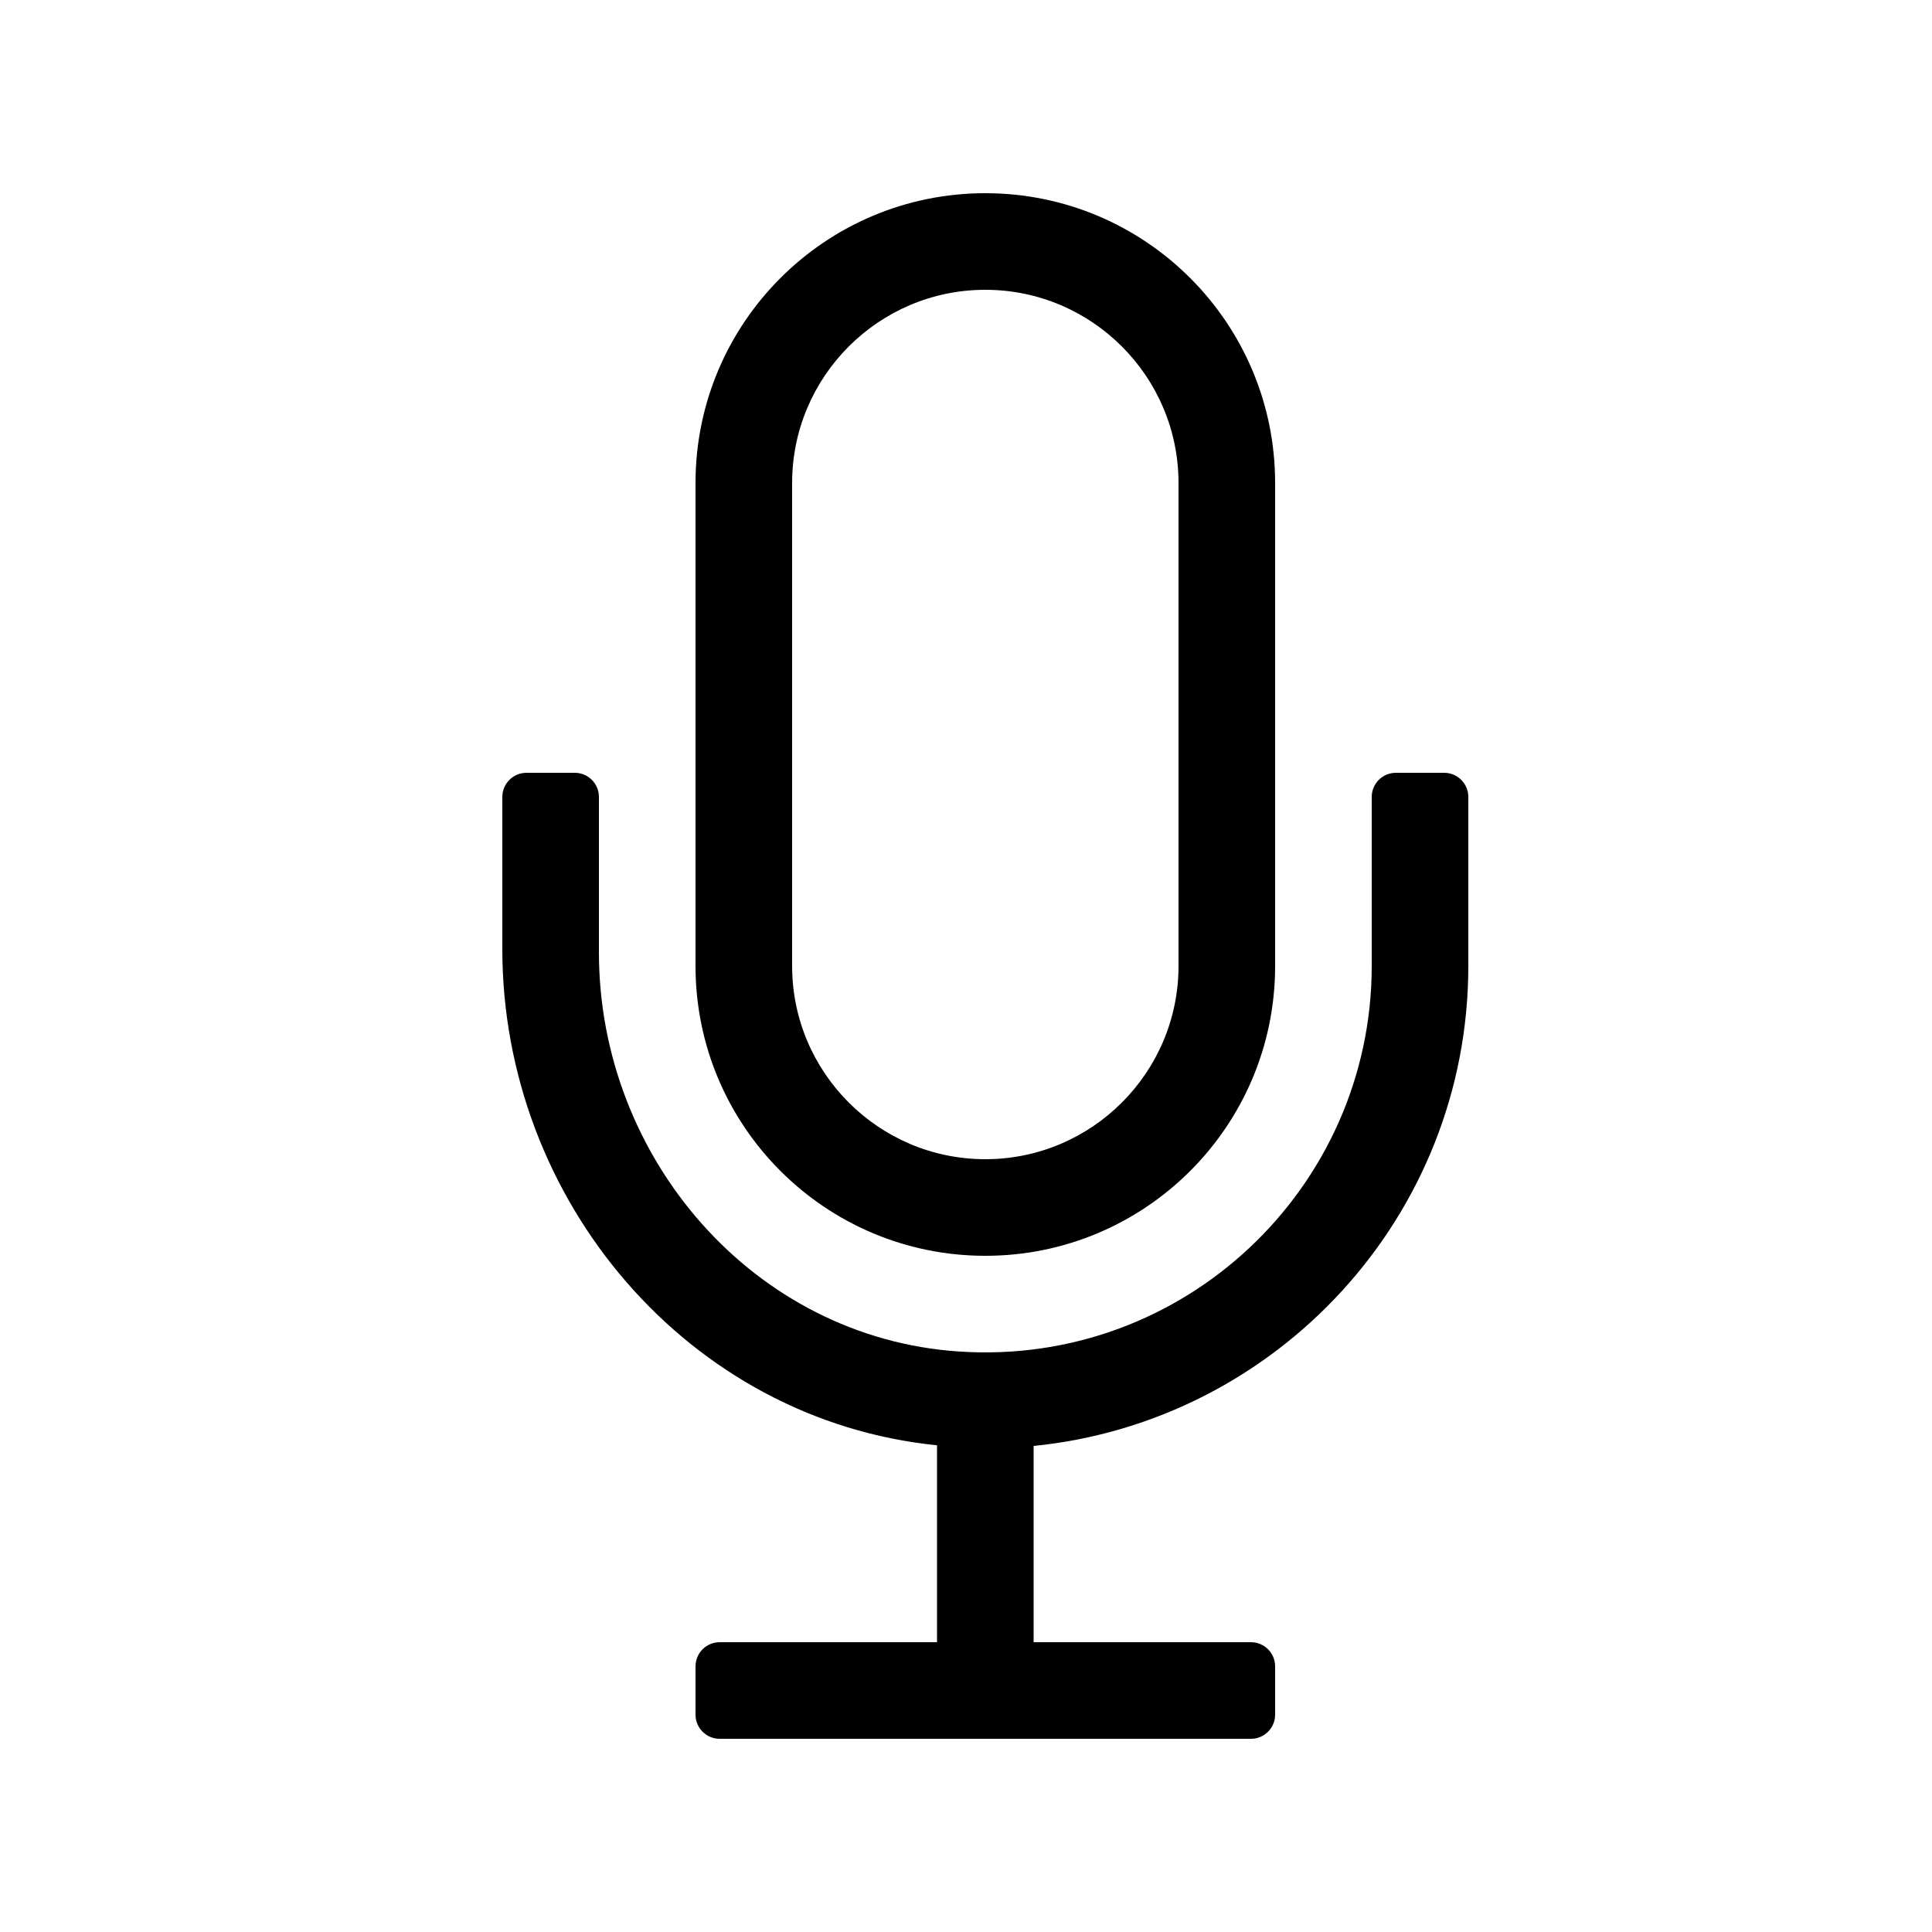
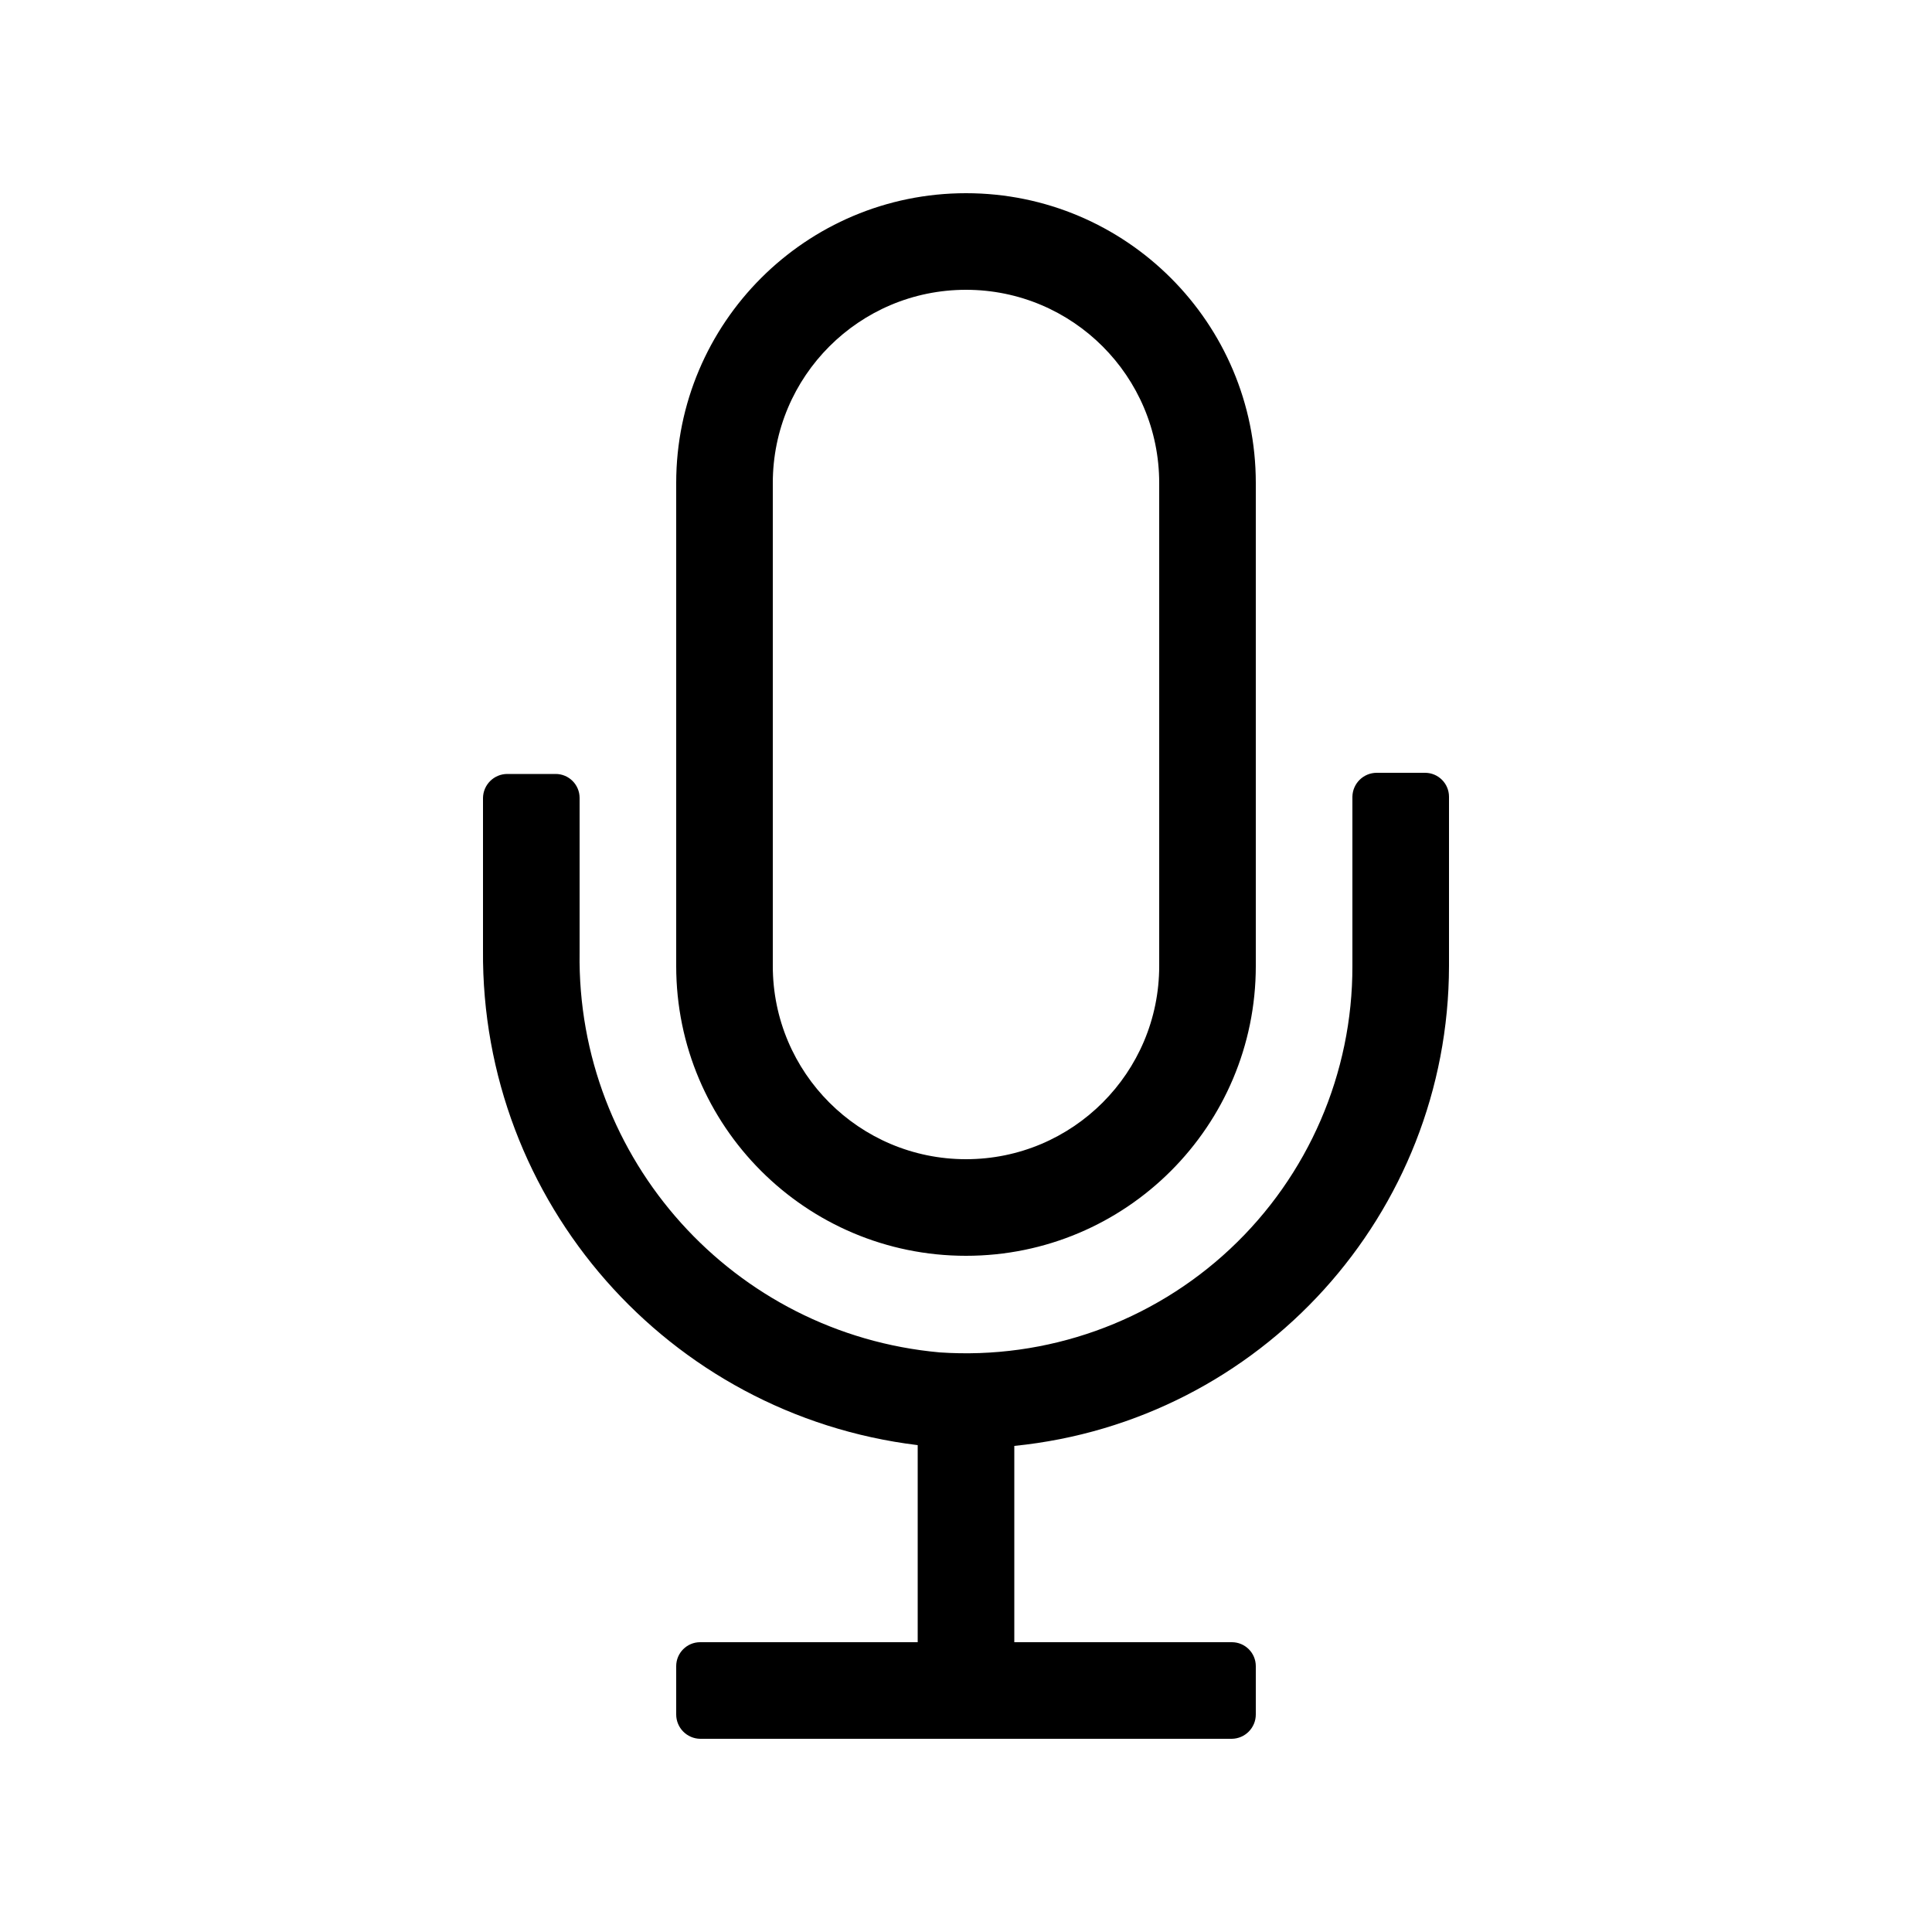
- <svg xmlns="http://www.w3.org/2000/svg" width="50px" height="50px" viewBox="0 0 50 50" version="1.1">
-   <g id="AT/ICO/FA-Microphone" stroke="none" stroke-width="1" fill="none" fill-rule="evenodd">
-     <path d="M25.5,32.5 C29.642,32.5 33,29.142 33,25 L33,12.5 C33,8.358 29.642,5 25.5,5 C21.358,5 18,8.358 18,12.5 L18,25 C18,29.142 21.358,32.5 25.5,32.5 Z M20.5,12.5 C20.5,9.743 22.743,7.5 25.5,7.5 C28.257,7.5 30.5,9.743 30.5,12.5 L30.5,25 C30.5,27.757 28.257,30 25.5,30 C22.743,30 20.5,27.757 20.5,25 L20.5,12.5 Z M37.375,20 L36.125,20 C35.78,20 35.5,20.28 35.5,20.625 L35.5,25 C35.5,30.739 30.641,35.366 24.818,34.977 C19.508,34.623 15.5,29.97 15.5,24.648 L15.5,20.625 C15.5,20.28 15.22,20 14.875,20 L13.625,20 C13.28,20 13,20.28 13,20.625 L13,24.558 C13,31.073 17.816,36.755 24.25,37.404 L24.25,42.5 L18.625,42.5 C18.28,42.5 18,42.78 18,43.125 L18,44.375 C18,44.72 18.28,45 18.625,45 L32.375,45 C32.72,45 33,44.72 33,44.375 L33,43.125 C33,42.78 32.72,42.5 32.375,42.5 L26.75,42.5 L26.75,37.421 C33.055,36.789 38,31.469 38,25 L38,20.625 C38,20.28 37.72,20 37.375,20 Z" fill="#000000" fill-rule="nonzero" />
+ <svg xmlns="http://www.w3.org/2000/svg" id="图层_1" data-name="图层 1" viewBox="0 0 50 50">
+   <g id="AT_ICO_FA-Microphone" data-name="AT/ICO/FA-Microphone">
+     <path d="M25,32.5A7.5,7.5,0,0,0,32.5,25V12.5a7.5,7.5,0,0,0-15,0V25A7.5,7.5,0,0,0,25,32.5Zm-5-20a5,5,0,0,1,10,0V25a5,5,0,0,1-10,0ZM36.88,20H35.63a.63.63,0,0,0-.63.62V25A10,10,0,0,1,24.32,35,10.24,10.24,0,0,1,15,24.65v-4a.62.62,0,0,0-.62-.62H13.13a.63.63,0,0,0-.63.62v3.94A12.8,12.8,0,0,0,23.75,37.4v5.1H18.12a.62.62,0,0,0-.62.62v1.25a.63.63,0,0,0,.62.63H31.88a.63.63,0,0,0,.62-.63V43.12a.62.62,0,0,0-.62-.62H26.25V37.42A12.5,12.5,0,0,0,37.5,25V20.62A.62.62,0,0,0,36.88,20Z" />
  </g>
</svg>
